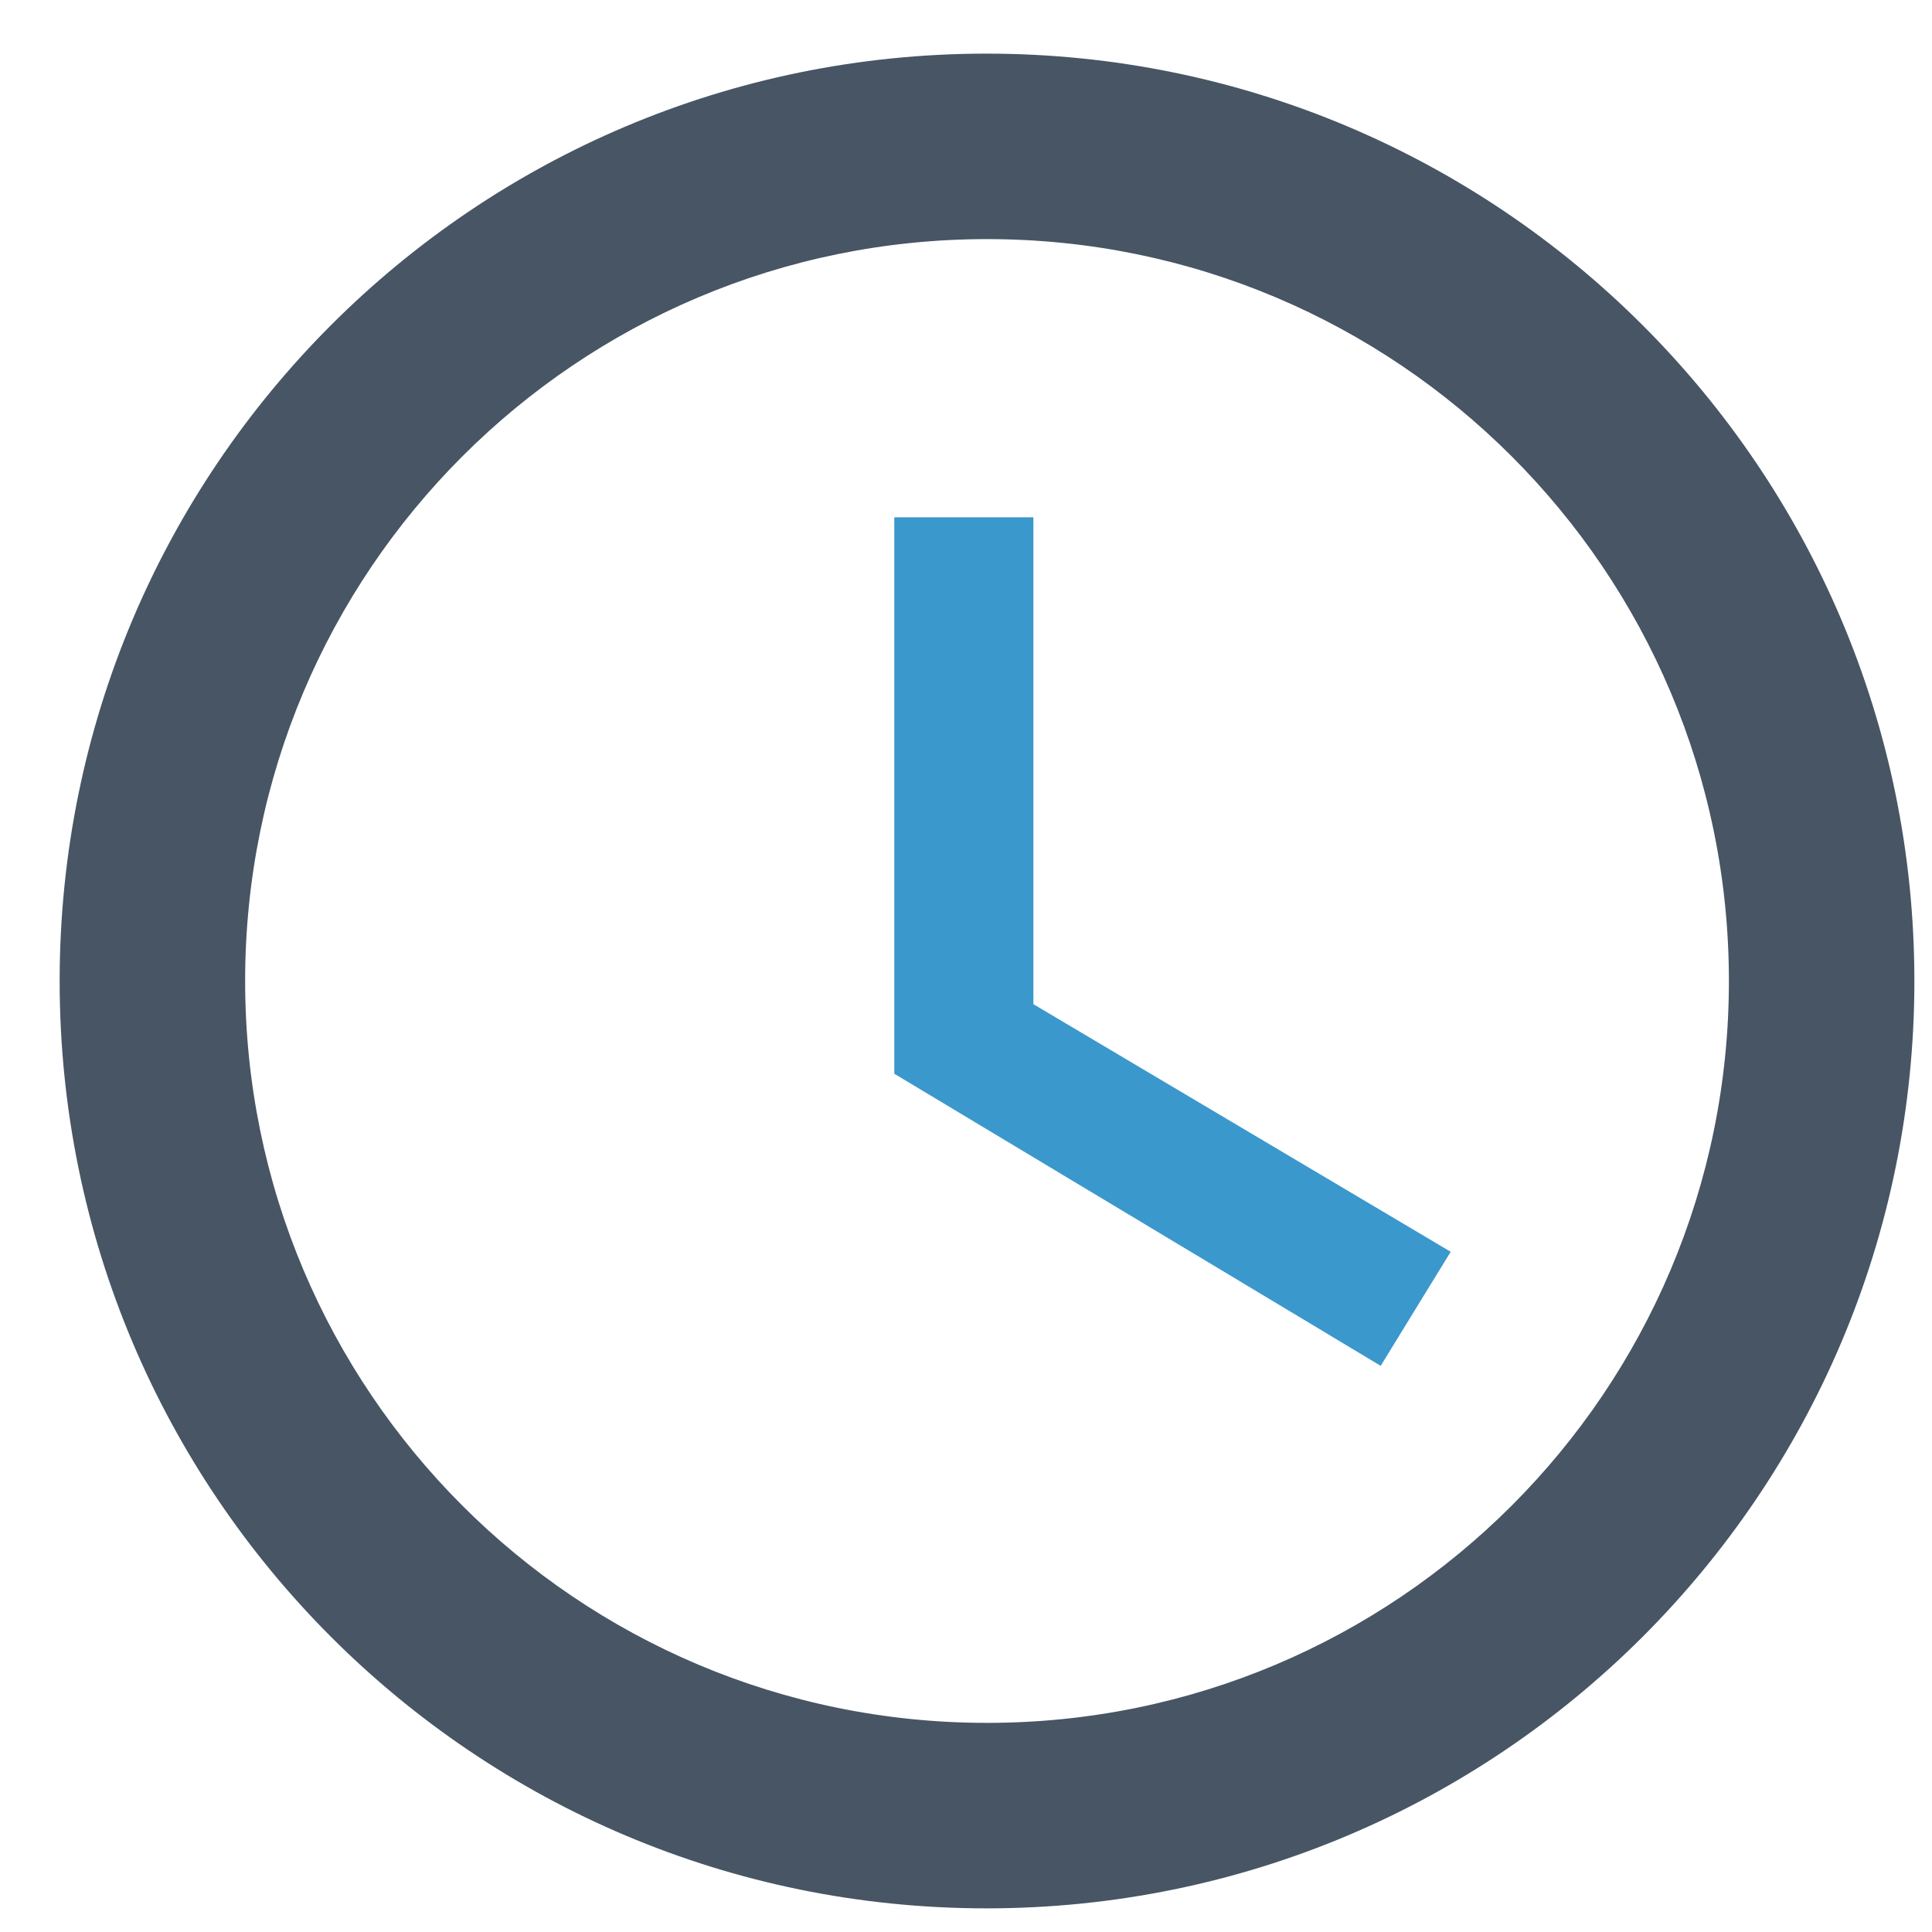
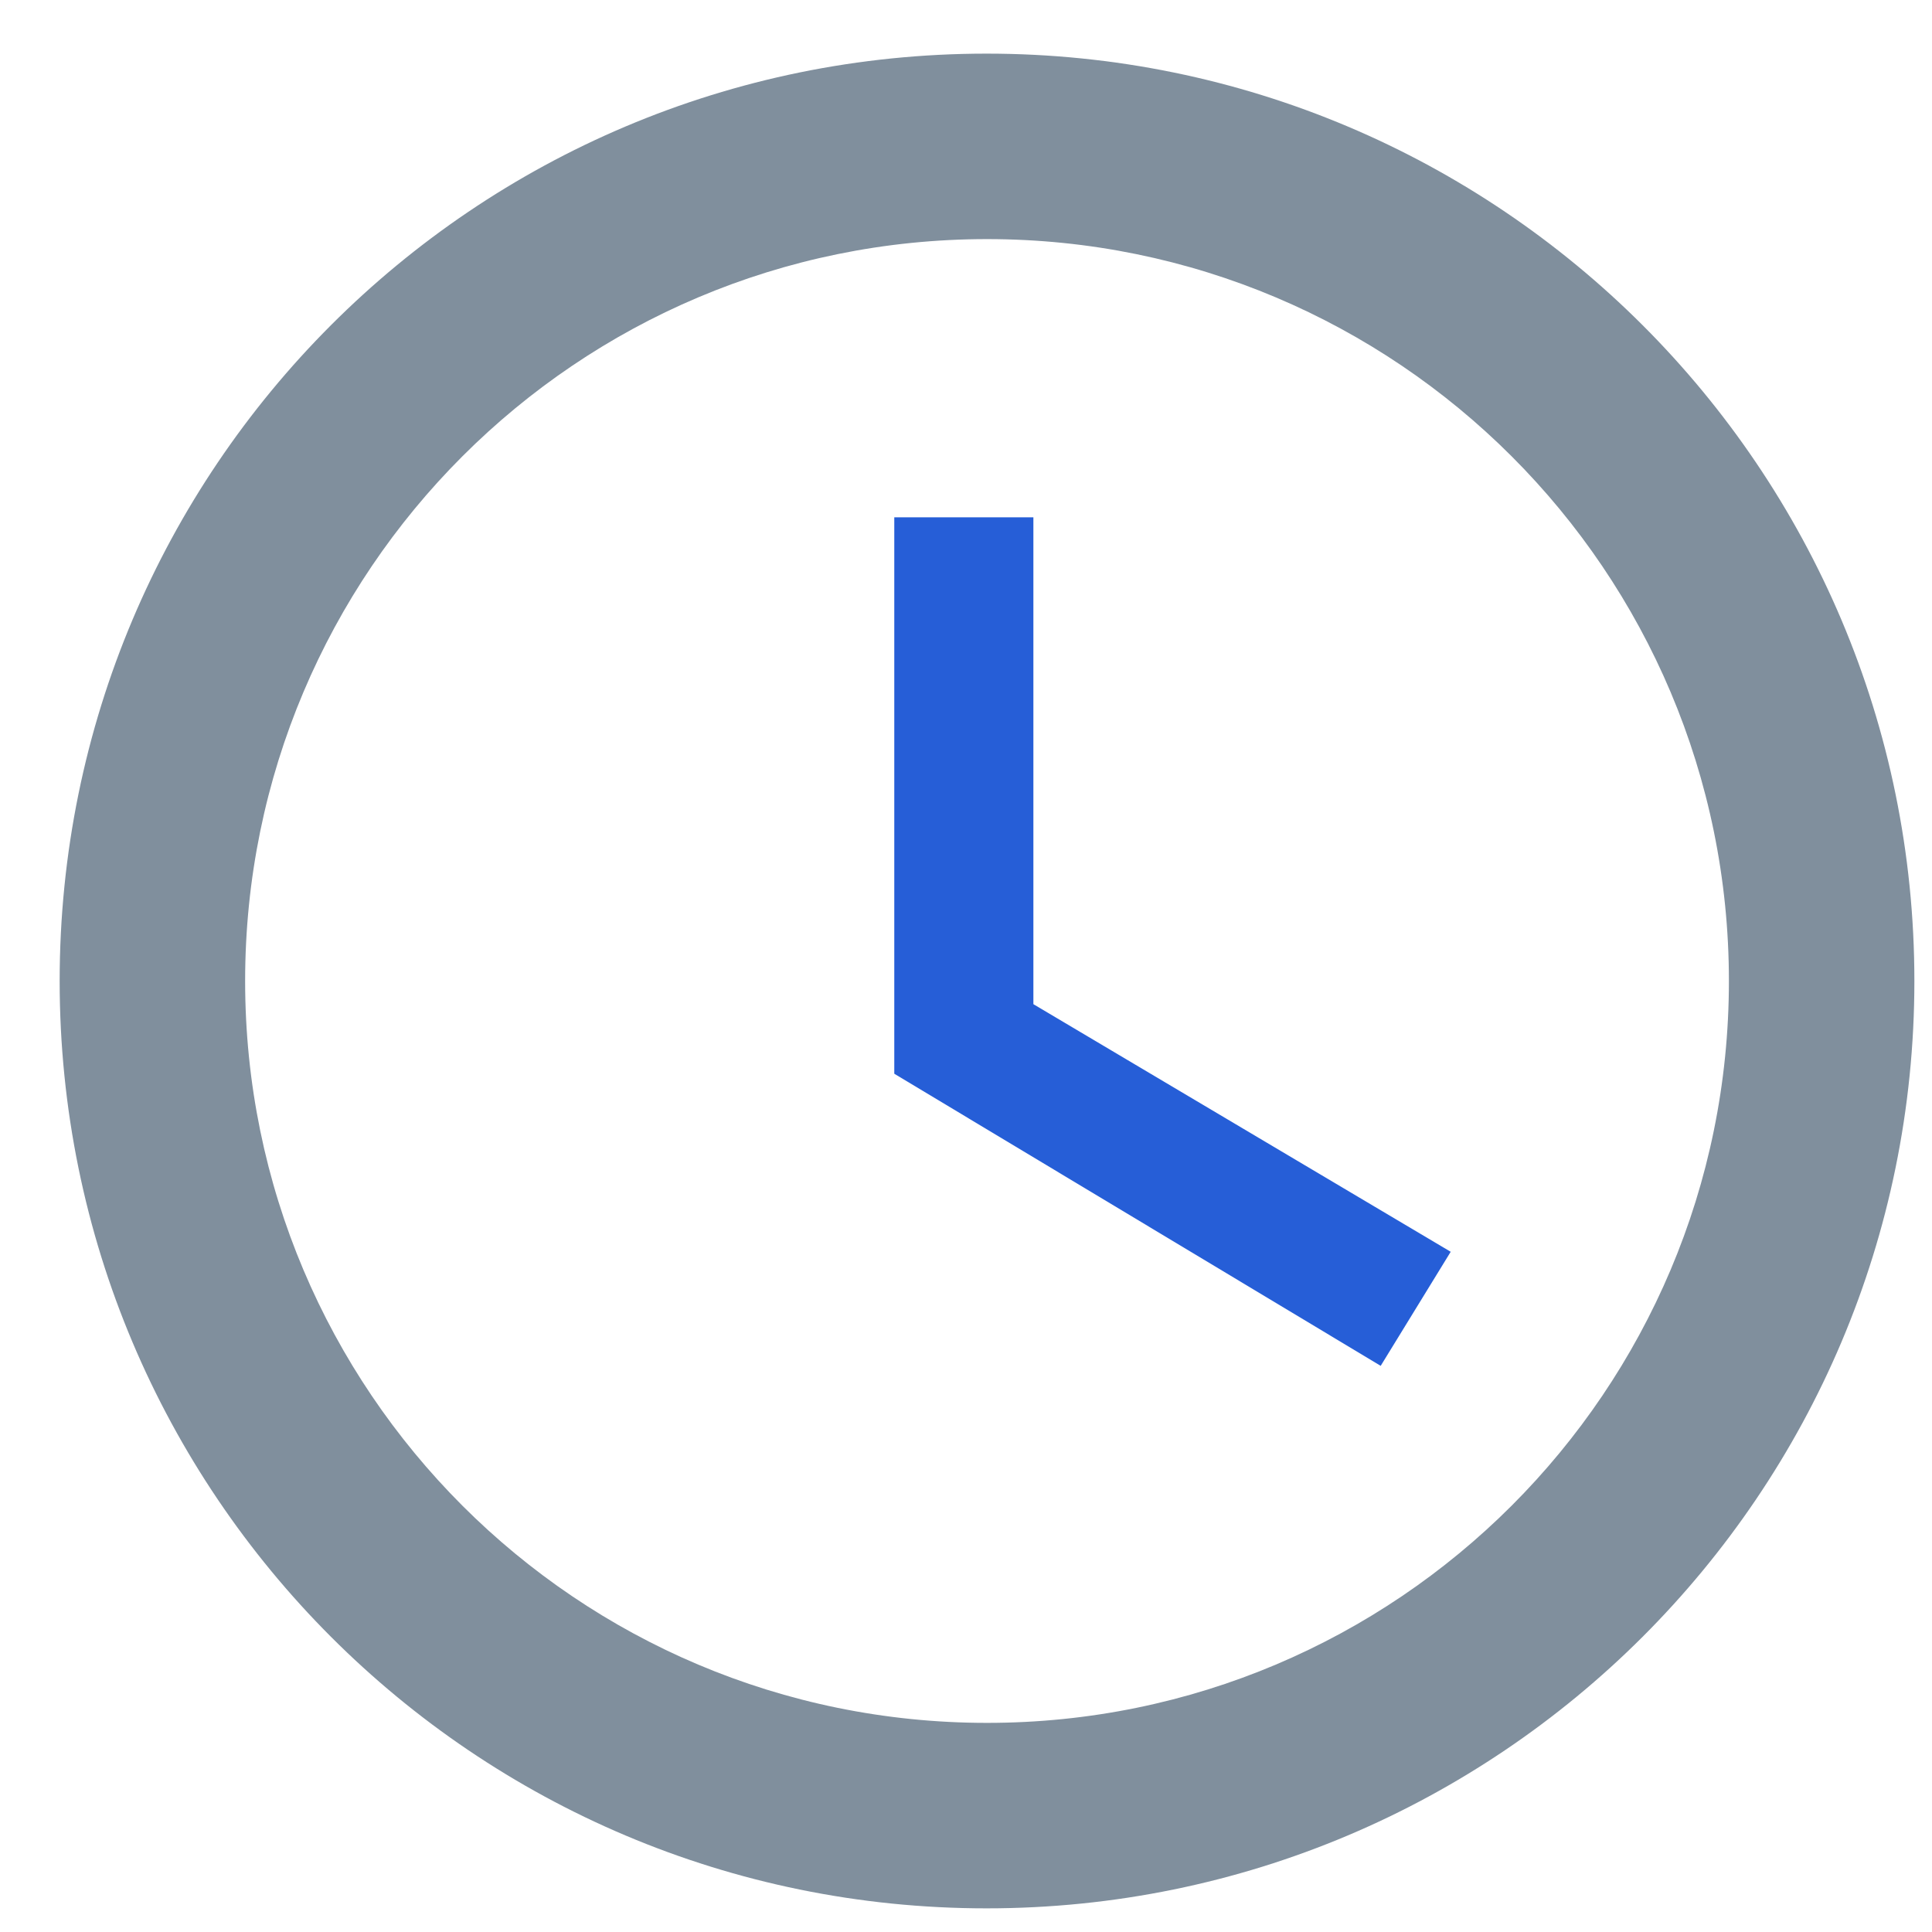
<svg xmlns="http://www.w3.org/2000/svg" width="25" height="25" viewBox="0 0 25 25" fill="none">
-   <path d="M12.766 0.694C6.136 0.694 0.772 6.064 0.772 12.694C0.772 19.324 6.136 24.694 12.766 24.694C19.396 24.694 24.772 19.324 24.772 12.694C24.772 6.064 19.396 0.694 12.766 0.694ZM12.772 22.294C7.468 22.294 3.172 17.998 3.172 12.694C3.172 7.39 7.468 3.094 12.772 3.094C18.076 3.094 22.372 7.39 22.372 12.694C22.372 17.998 18.076 22.294 12.772 22.294Z" fill="#475564" />
-   <path d="M13.372 6.694H11.572V13.894L17.866 17.674L18.772 16.198L13.372 12.994V6.694Z" fill="#3B98CC" />
+   <path d="M12.766 0.694C6.136 0.694 0.772 6.064 0.772 12.694C0.772 19.324 6.136 24.694 12.766 24.694C19.396 24.694 24.772 19.324 24.772 12.694C24.772 6.064 19.396 0.694 12.766 0.694ZM12.772 22.294C7.468 22.294 3.172 17.998 3.172 12.694C3.172 7.39 7.468 3.094 12.772 3.094C18.076 3.094 22.372 7.39 22.372 12.694C22.372 17.998 18.076 22.294 12.772 22.294Z" fill="#808F9D" />
+   <path d="M13.372 6.694H11.572V13.894L17.866 17.674L18.772 16.198L13.372 12.994V6.694Z" fill="#265ED7" />
</svg>
